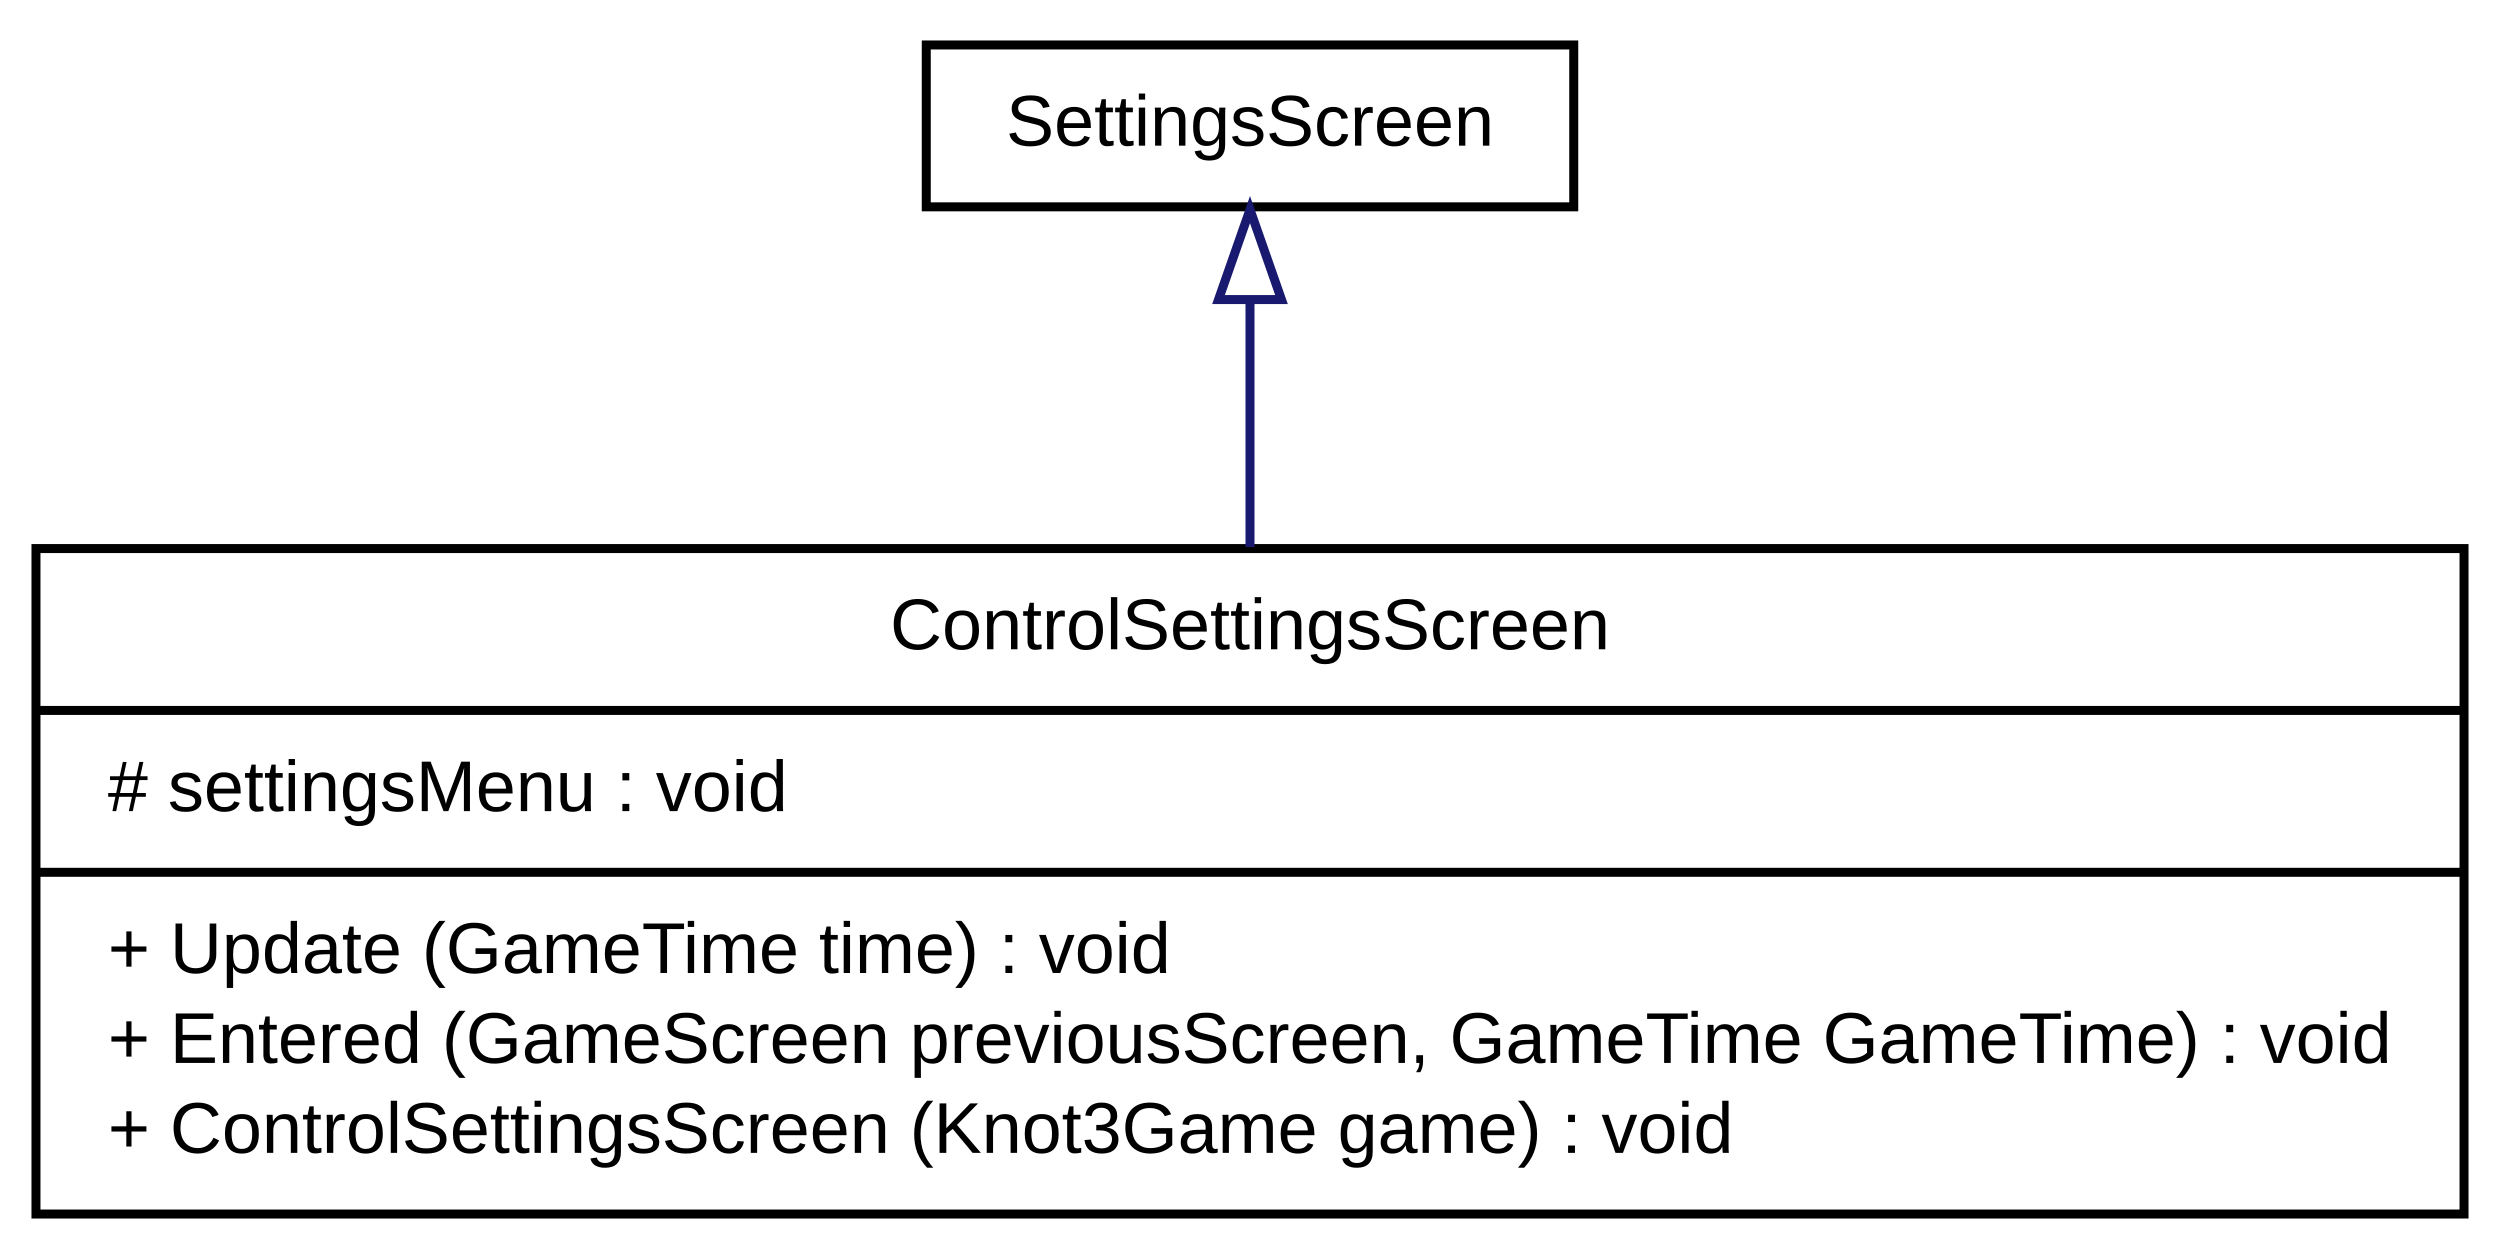
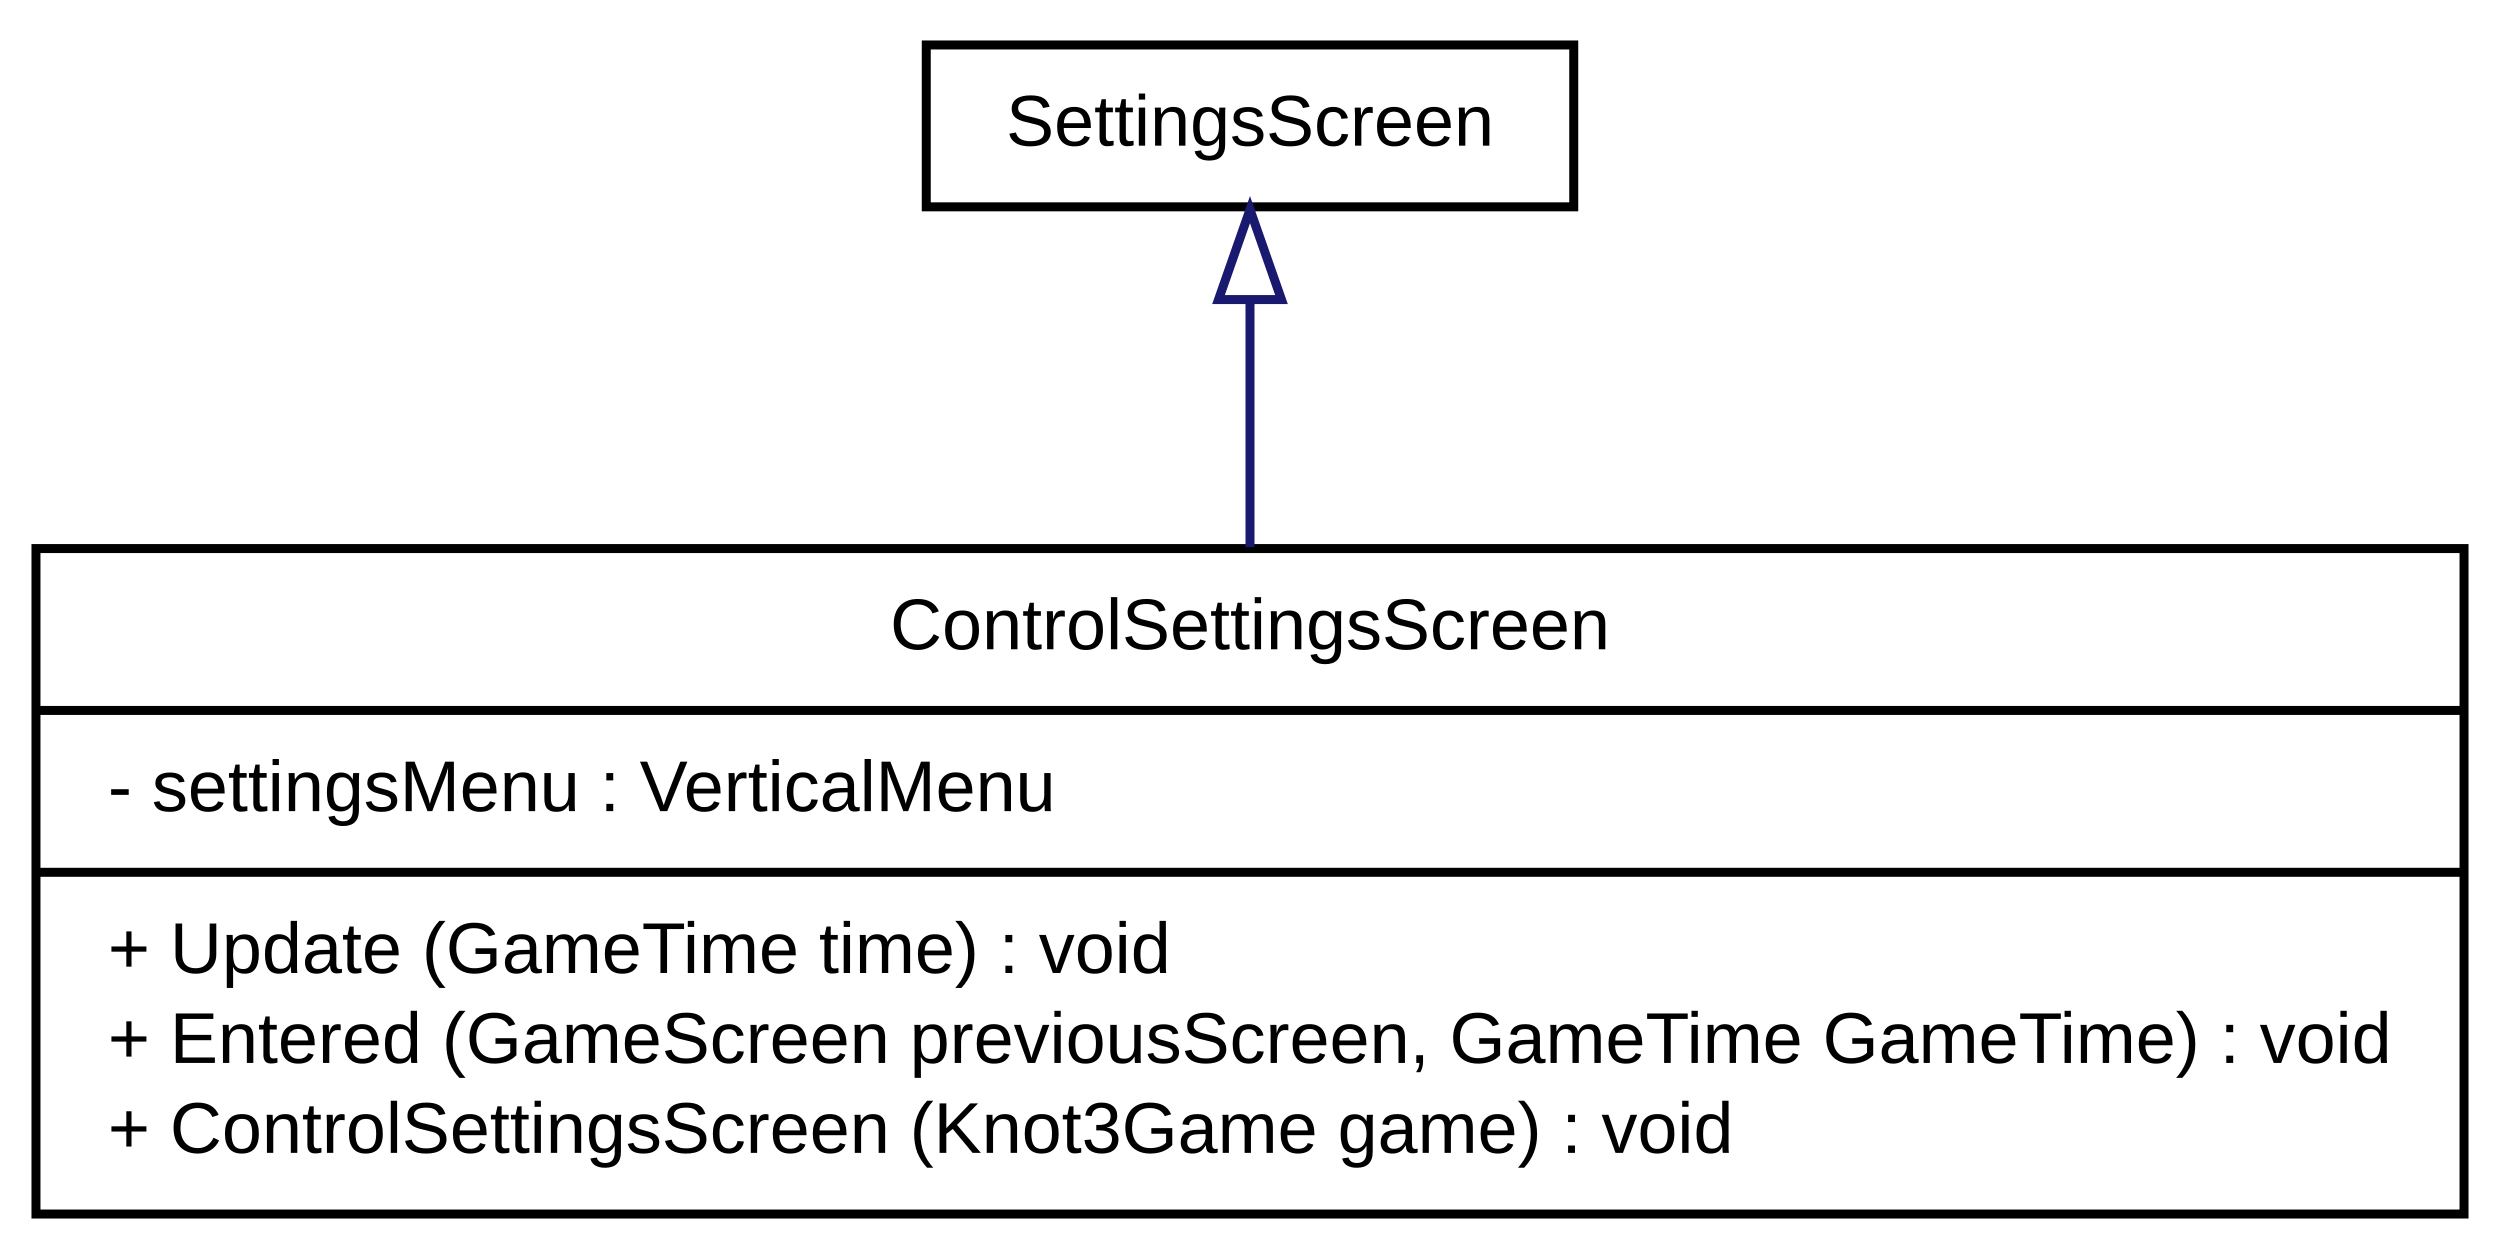
<svg xmlns="http://www.w3.org/2000/svg" width="278pt" height="140pt" viewBox="0.00 0.00 278.00 140.00">
  <g id="graph1" class="graph" transform="scale(1 1) rotate(0) translate(4 136)">
    <polygon fill="white" stroke="white" points="-4,5 -4,-136 275,-136 275,5 -4,5" />
    <g id="node1" class="node">
      <polygon fill="#ffffff" stroke="black" points="0,-1 0,-75 270,-75 270,-1 0,-1" />
      <text text-anchor="middle" x="135" y="-63.8" font-family="Arial" font-size="8.00">ControlSettingsScreen</text>
      <polyline fill="none" stroke="black" points="0,-57 270,-57 " />
-       <text text-anchor="start" x="8" y="-45.8" font-family="Arial" font-size="8.00"># settingsMenu : void</text>
+       <text text-anchor="start" x="8" y="-45.8" font-family="Arial" font-size="8.00">- settingsMenu : VerticalMenu</text>
      <polyline fill="none" stroke="black" points="0,-39 270,-39 " />
      <text text-anchor="start" x="8" y="-27.8" font-family="Arial" font-size="8.00">+ Update (GameTime time) : void</text>
      <text text-anchor="start" x="8" y="-17.8" font-family="Arial" font-size="8.00">+ Entered (GameScreen previousScreen, GameTime GameTime) : void</text>
      <text text-anchor="start" x="8" y="-7.8" font-family="Arial" font-size="8.00">+ ControlSettingsScreen (Knot3Game game) : void</text>
    </g>
    <g id="node2" class="node">
      <polygon fill="#ffffff" stroke="black" points="99,-113 99,-131 171,-131 171,-113 99,-113" />
      <text text-anchor="middle" x="135" y="-119.8" font-family="Arial" font-size="8.00">SettingsScreen</text>
    </g>
    <g id="edge2" class="edge">
      <path fill="none" stroke="midnightblue" d="M135,-102.442C135,-94.302 135,-84.568 135,-75.163" />
      <polygon fill="none" stroke="midnightblue" points="131.5,-102.69 135,-112.69 138.5,-102.69 131.5,-102.69" />
    </g>
  </g>
</svg>
